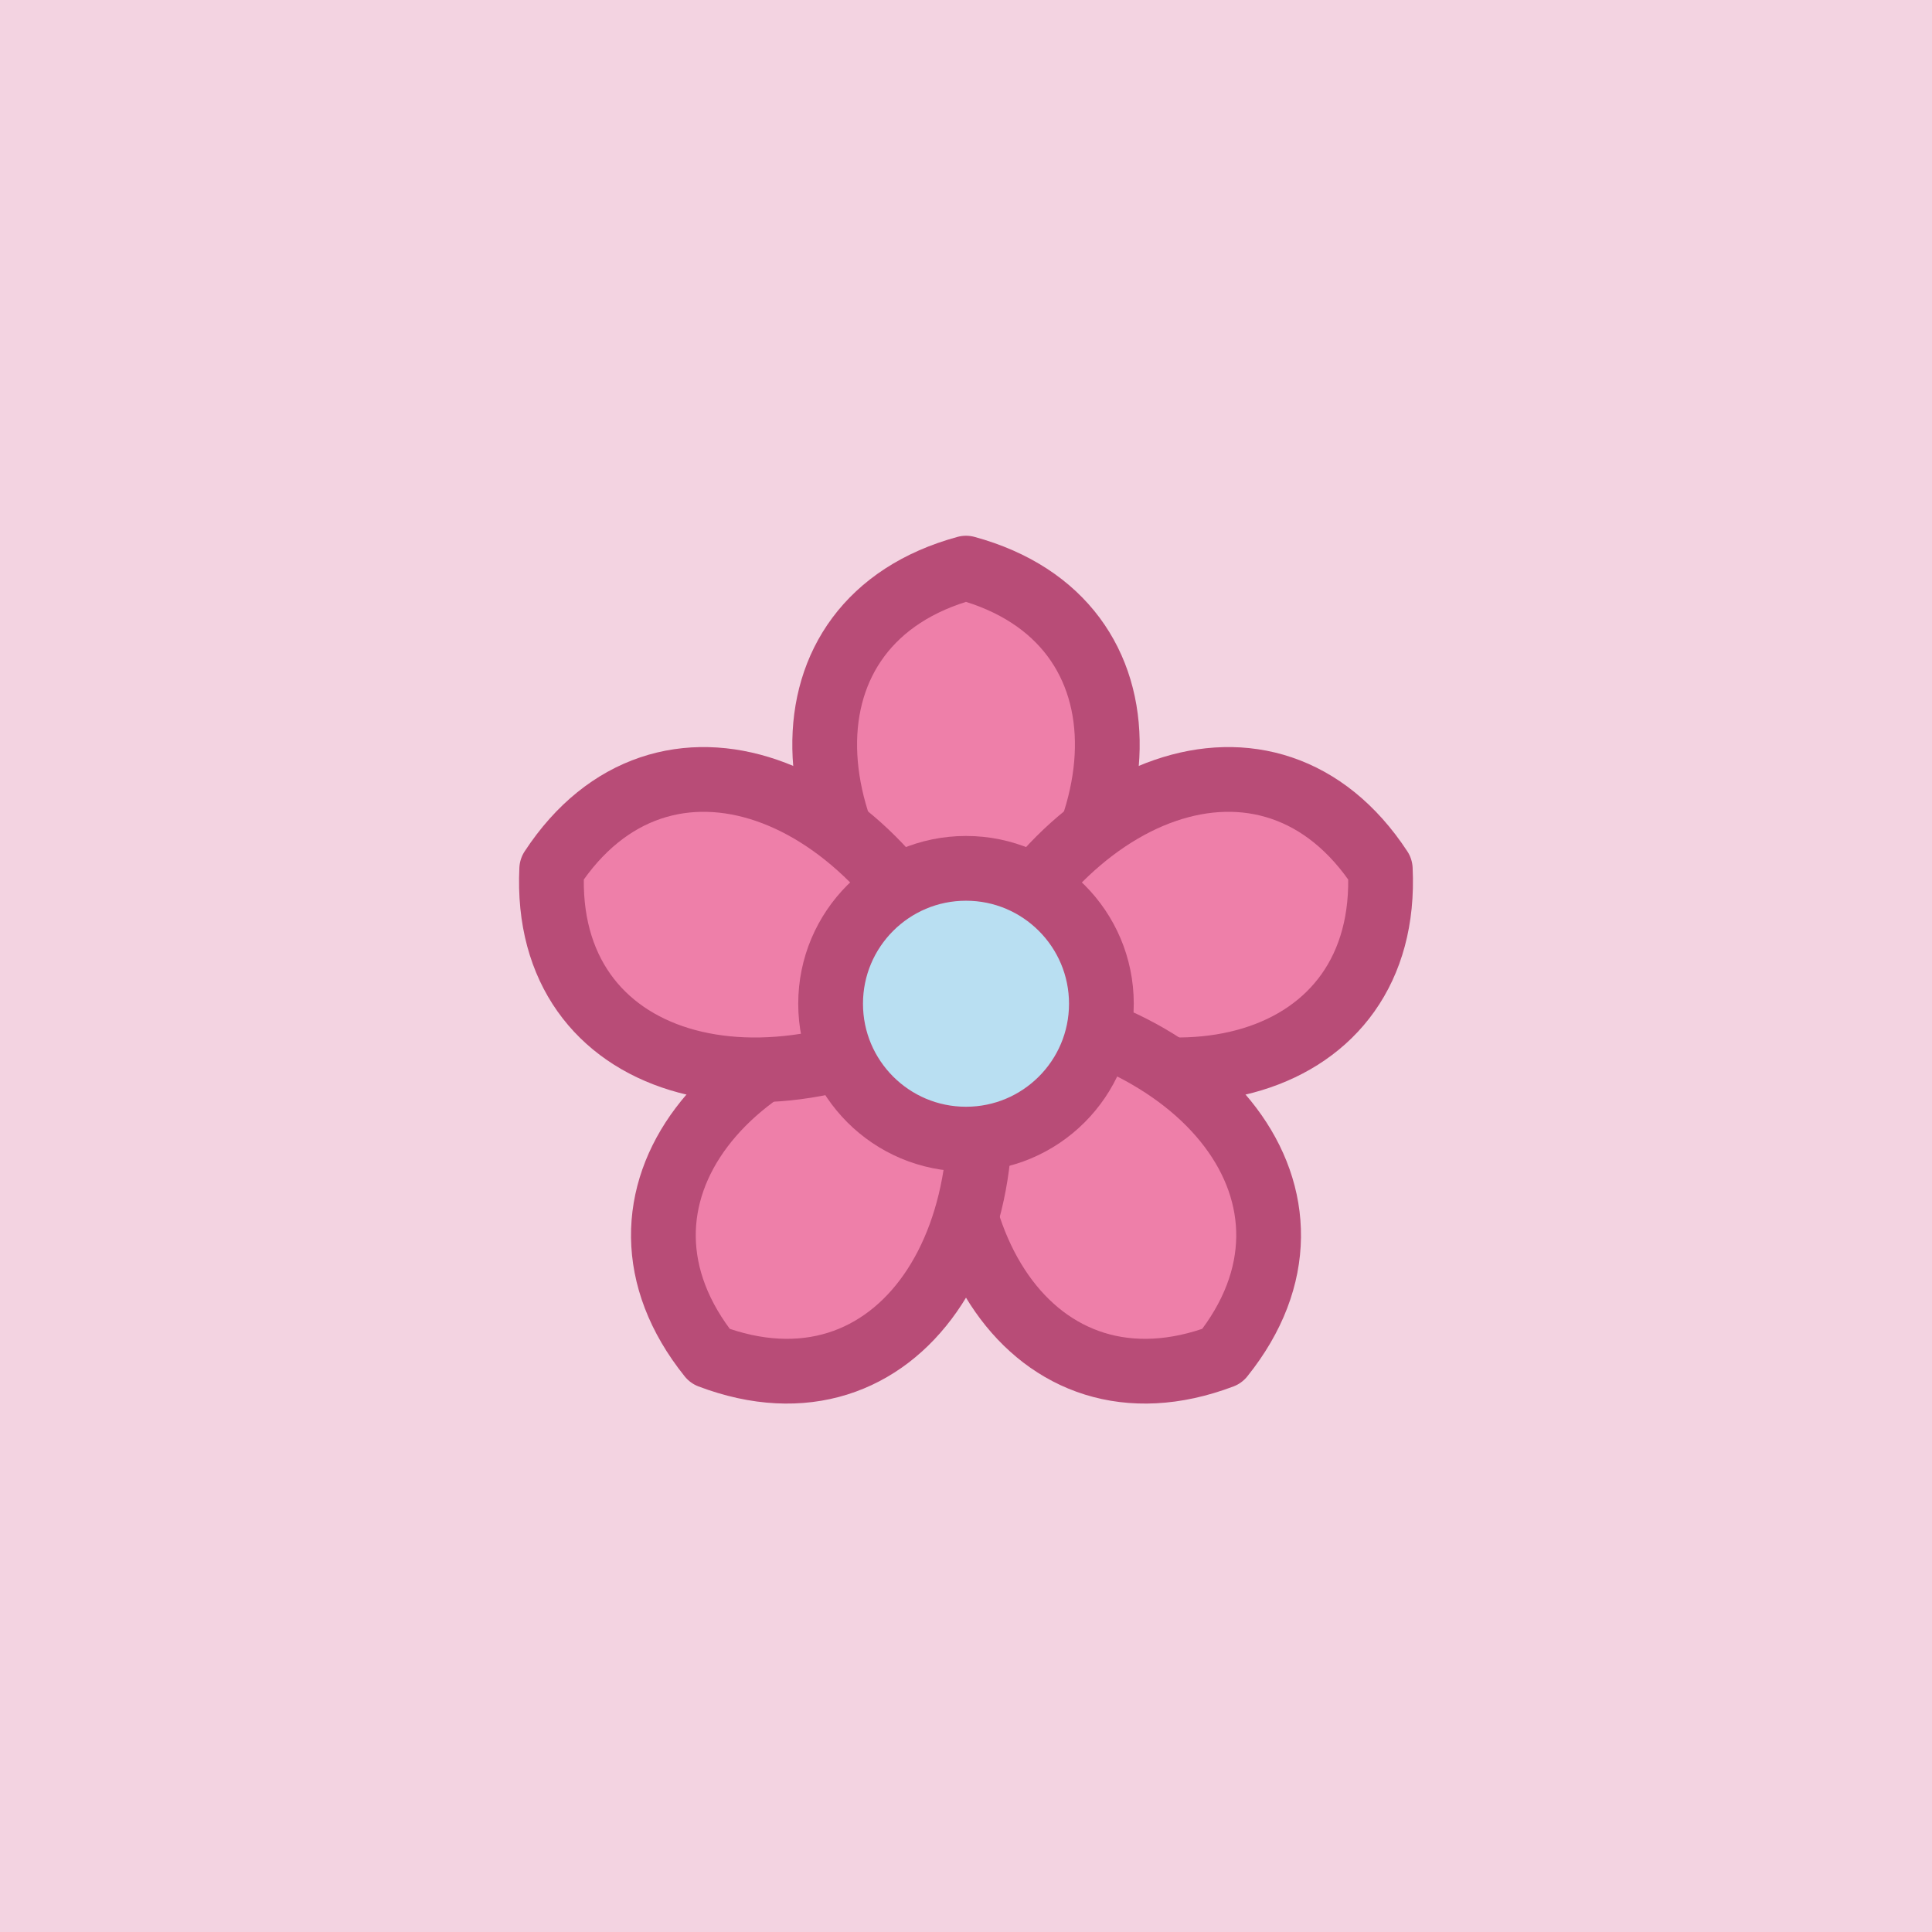
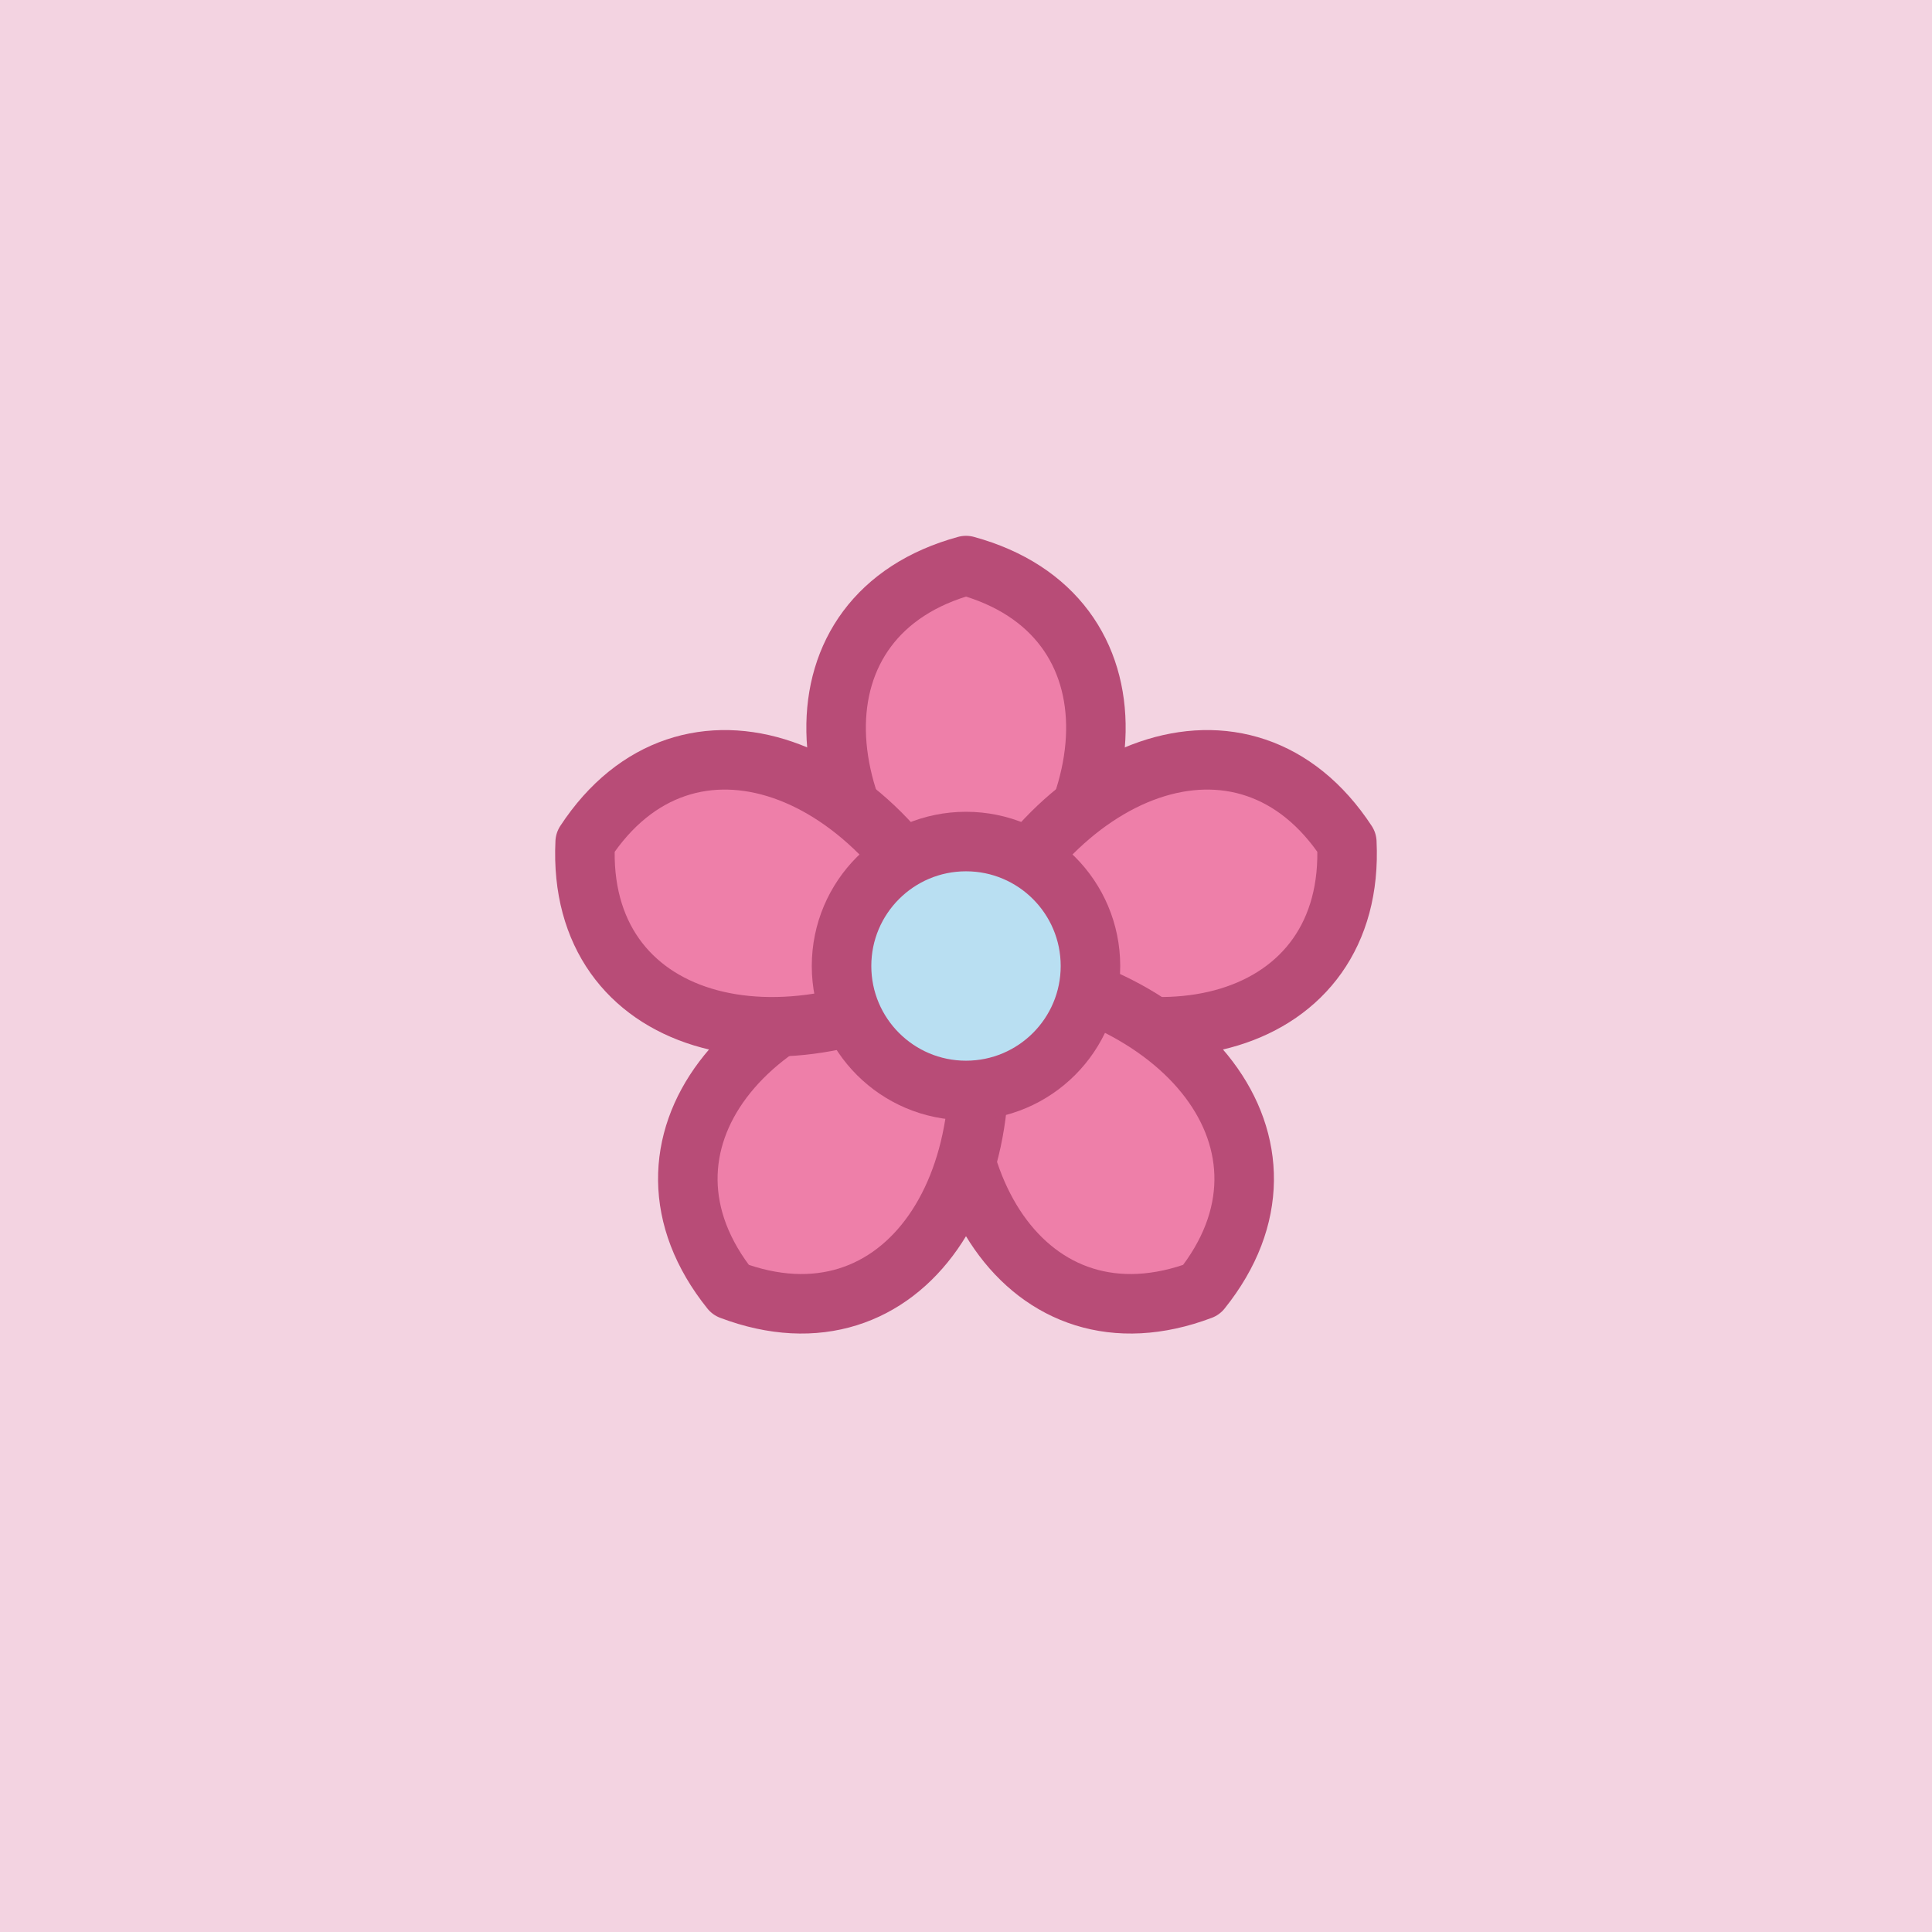
<svg xmlns="http://www.w3.org/2000/svg" viewBox="0 0 512 512" width="512" height="512">
  <rect width="512" height="512" fill="#F3D3E1" />
-   <g transform="translate(256,266) scale(0.78)">
+   <g transform="translate(256,256) scale(0.717)">
    <path d="M0 0 C -62 -52, -66 -130, 0 -148 C 66 -130, 62 -52, 0 0 Z" fill="#EE7FA9" stroke="#B84C77" stroke-width="22" stroke-linejoin="round" />
    <path d="M0 0 C -62 -52, -66 -130, 0 -148 C 66 -130, 62 -52, 0 0 Z" fill="#EE7FA9" stroke="#B84C77" stroke-width="22" stroke-linejoin="round" transform="rotate(72)" />
    <path d="M0 0 C -62 -52, -66 -130, 0 -148 C 66 -130, 62 -52, 0 0 Z" fill="#EE7FA9" stroke="#B84C77" stroke-width="22" stroke-linejoin="round" transform="rotate(144)" />
    <path d="M0 0 C -62 -52, -66 -130, 0 -148 C 66 -130, 62 -52, 0 0 Z" fill="#EE7FA9" stroke="#B84C77" stroke-width="22" stroke-linejoin="round" transform="rotate(216)" />
    <path d="M0 0 C -62 -52, -66 -130, 0 -148 C 66 -130, 62 -52, 0 0 Z" fill="#EE7FA9" stroke="#B84C77" stroke-width="22" stroke-linejoin="round" transform="rotate(288)" />
    <circle r="46" fill="#B9DFF2" stroke="#B84C77" stroke-width="22" />
  </g>
</svg>
